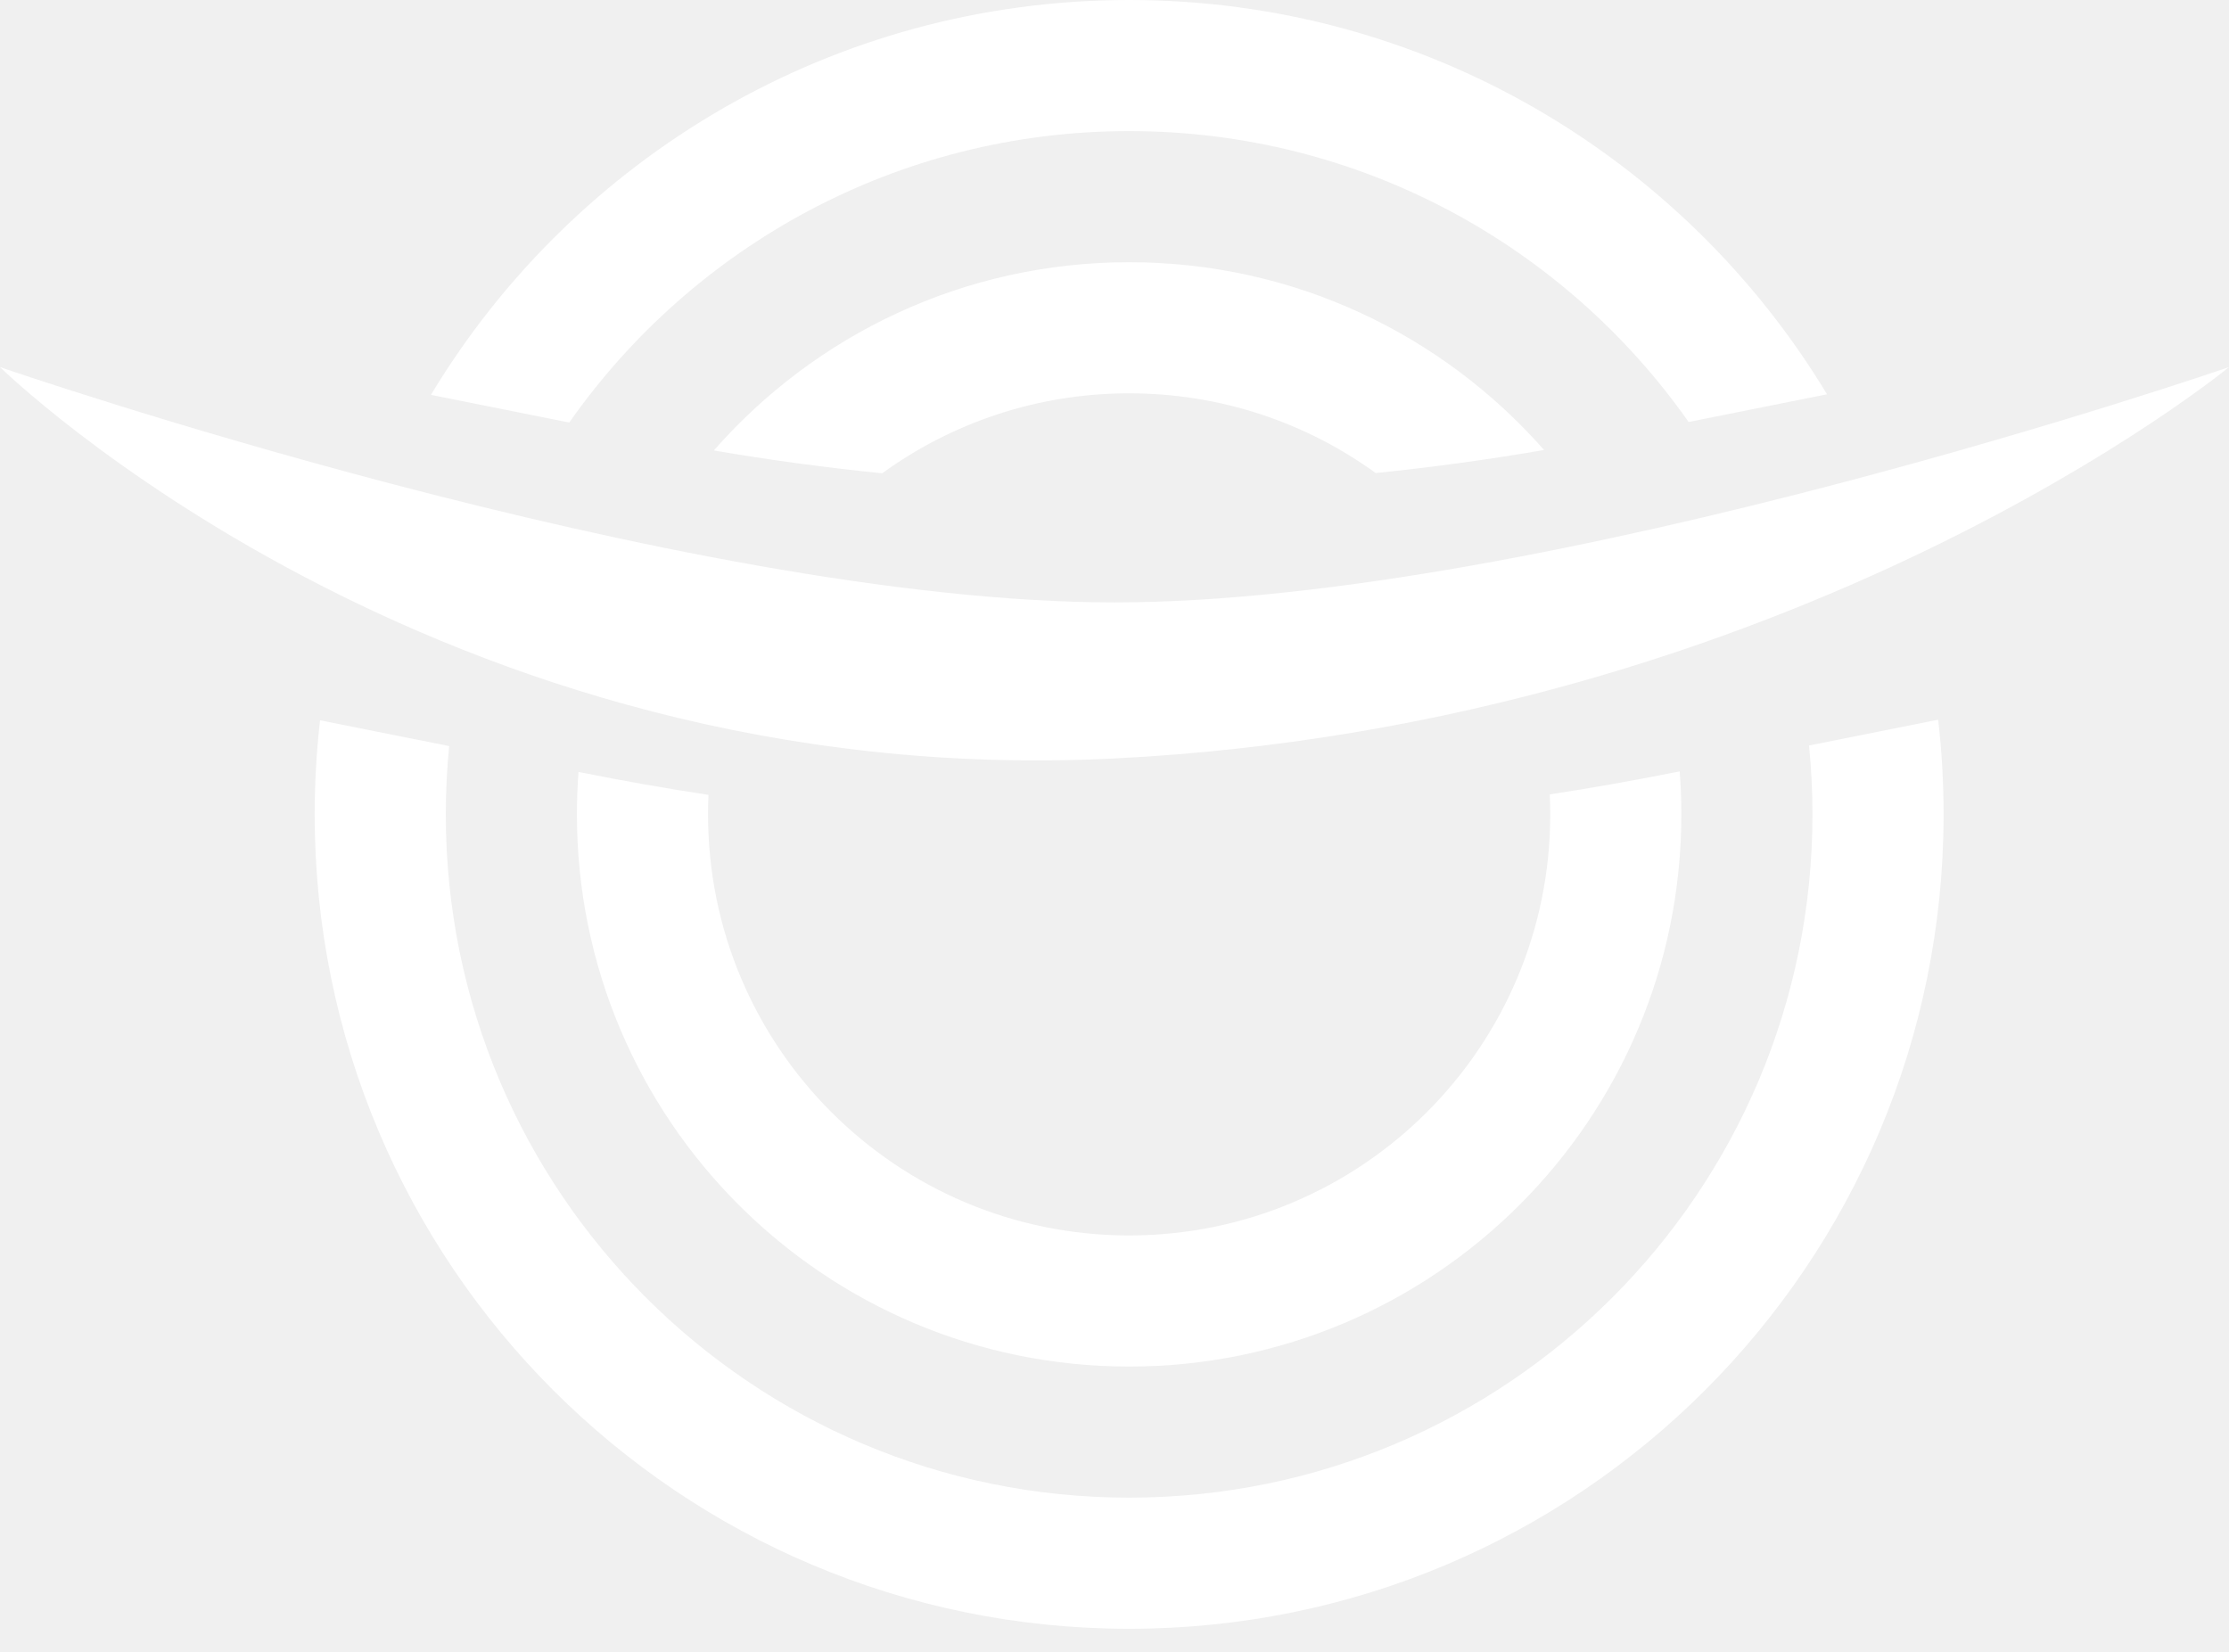
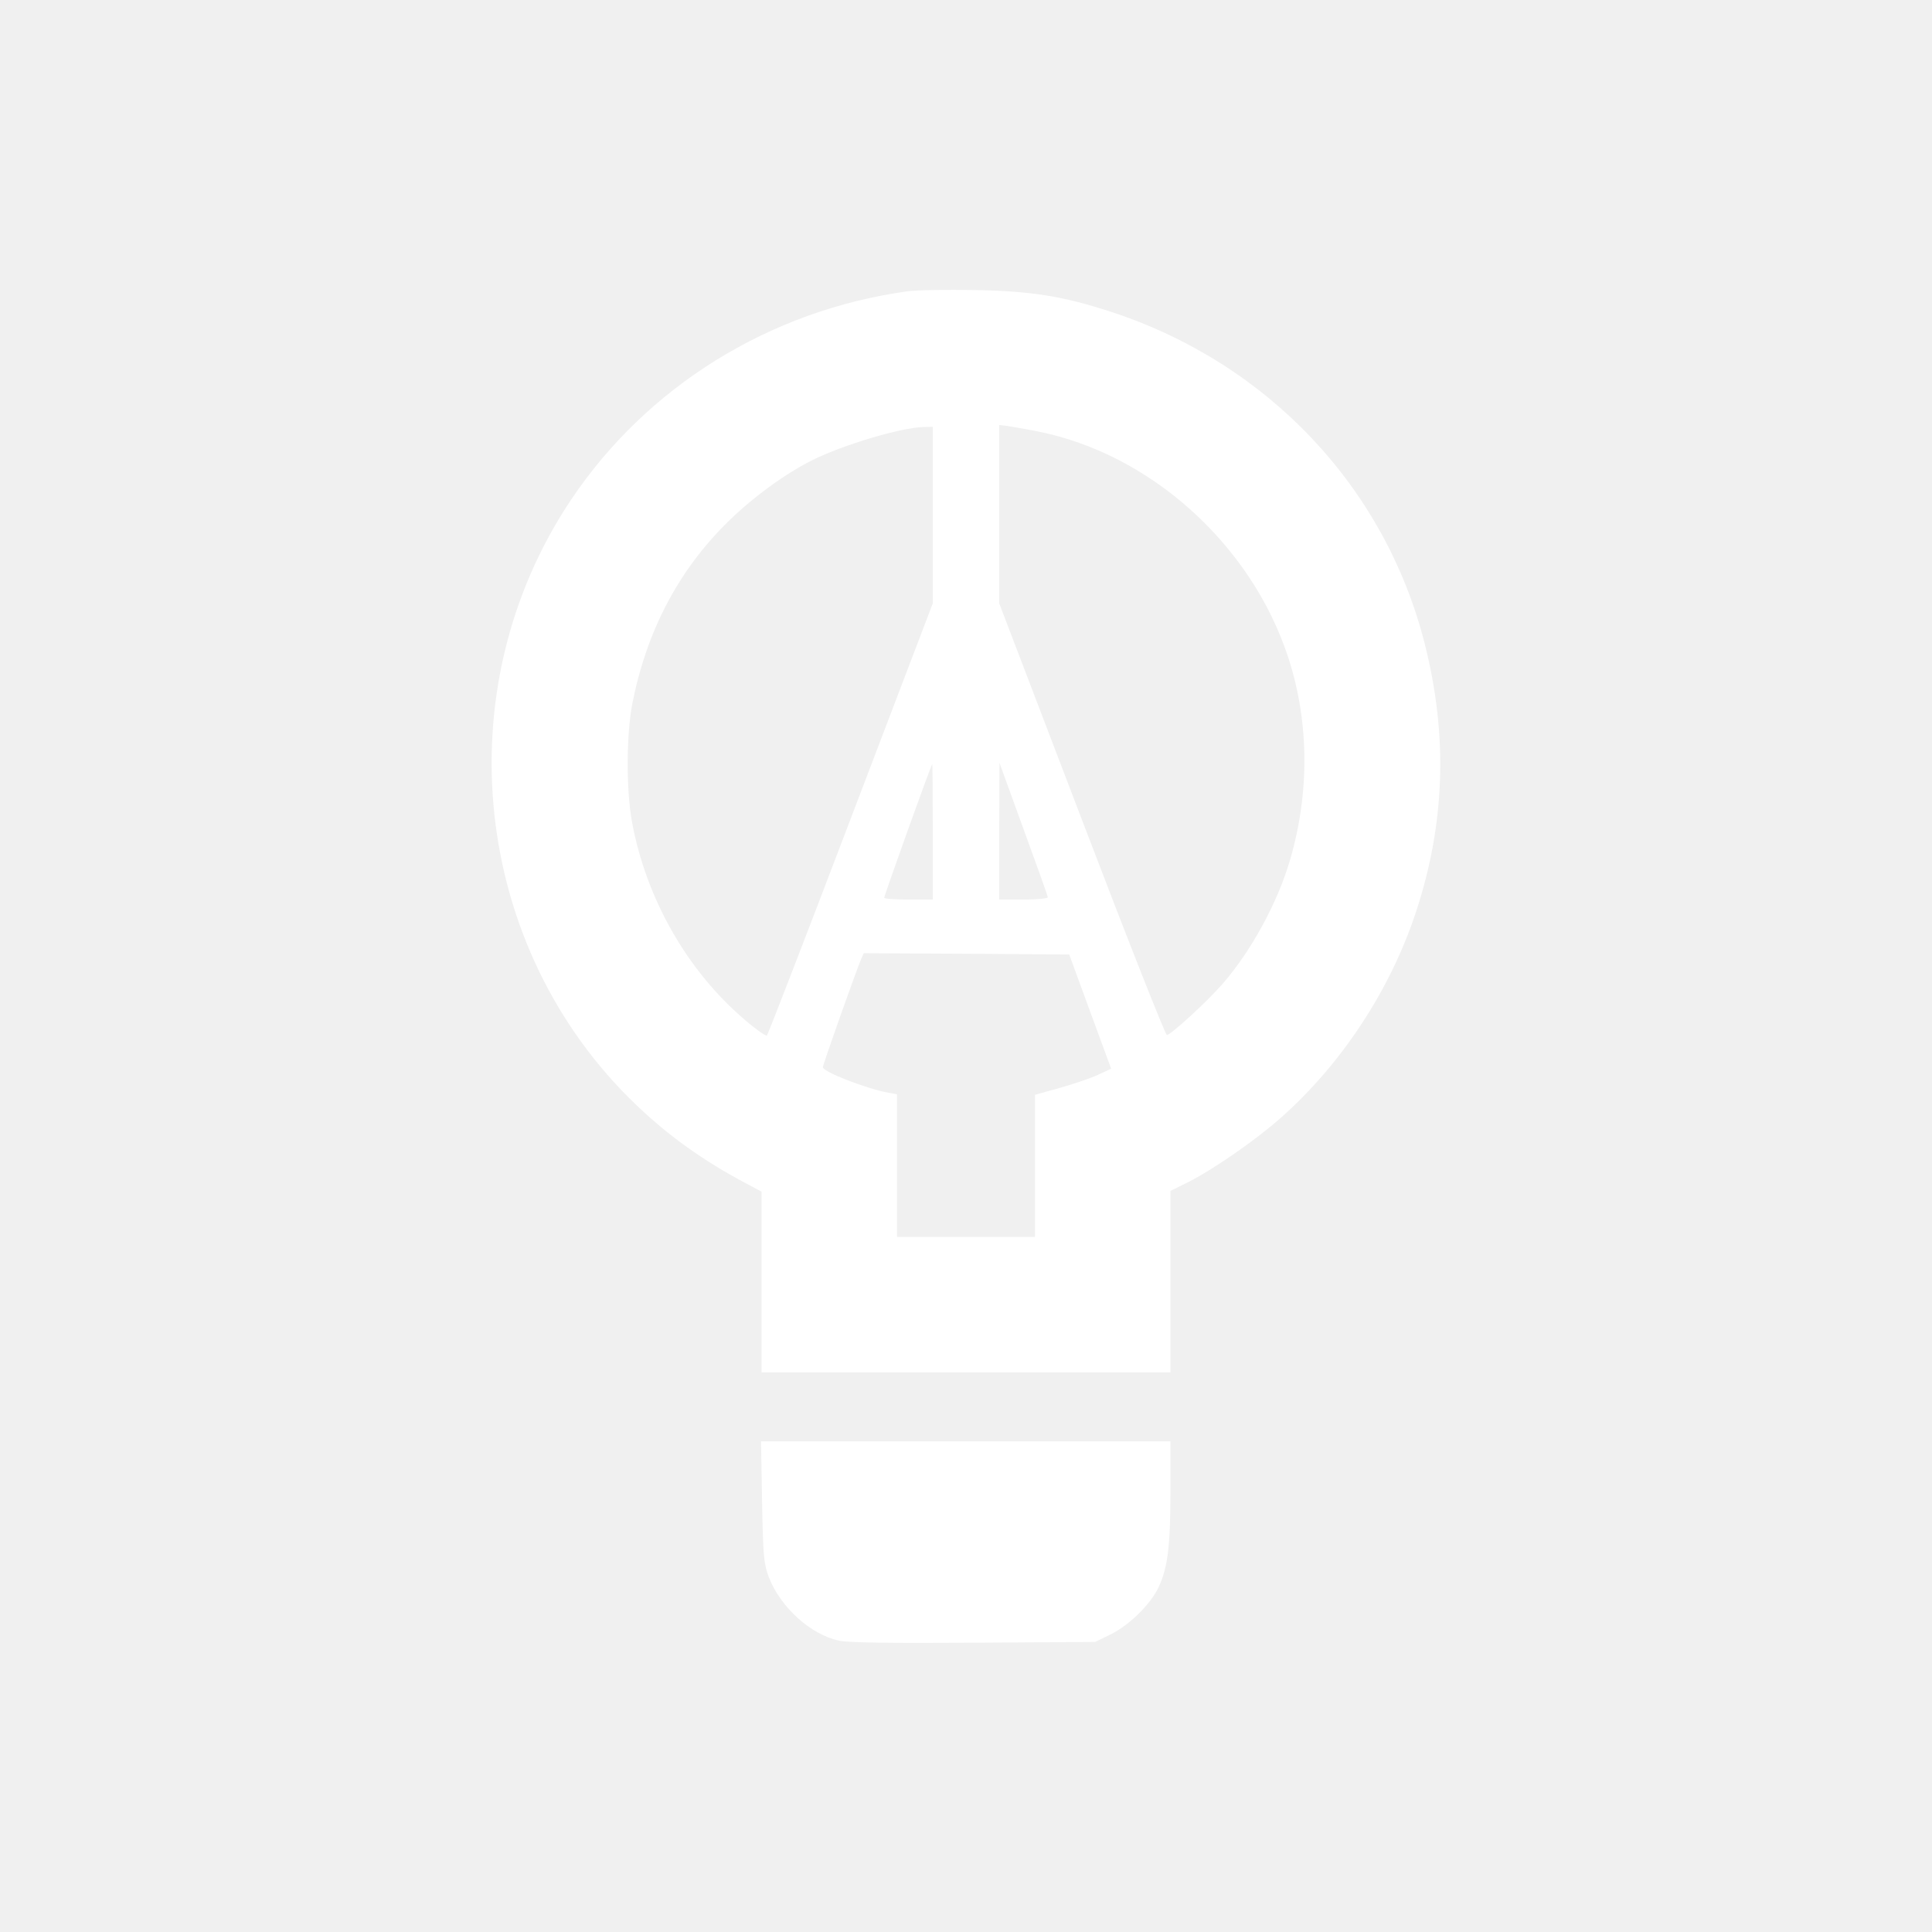
- <svg xmlns="http://www.w3.org/2000/svg" width="85" height="63" viewBox="0 0 85 63" fill="none">
-   <path fill-rule="evenodd" clip-rule="evenodd" d="M27.017 30.314C27.006 30.56 27 30.808 27 31.058C27 39.927 34.189 47.116 43.058 47.116C51.927 47.116 59.116 39.927 59.116 31.058C59.116 30.803 59.11 30.549 59.098 30.296C60.699 30.051 62.295 29.77 63.886 29.451L64.053 29.418C64.095 29.959 64.116 30.506 64.116 31.058C64.116 42.688 54.688 52.116 43.058 52.116C31.428 52.116 22 42.688 22 31.058C22 30.514 22.021 29.975 22.061 29.441L22.114 29.451C23.743 29.777 25.378 30.065 27.017 30.314ZM52.461 18.04C49.818 16.127 46.57 15 43.058 15C39.54 15 36.286 16.131 33.641 18.05C31.494 17.834 29.353 17.544 27.221 17.179C31.081 12.778 36.745 10 43.058 10C49.363 10 55.021 12.771 58.88 17.161C56.749 17.529 54.608 17.821 52.461 18.04ZM68.985 28.432C69.072 29.295 69.116 30.172 69.116 31.058C69.116 45.45 57.45 57.116 43.058 57.116C28.667 57.116 17 45.45 17 31.058C17 30.179 17.044 29.311 17.128 28.454L12.205 27.47C12.07 28.647 12 29.844 12 31.058C12 48.211 25.905 62.116 43.058 62.116C60.211 62.116 74.116 48.211 74.116 31.058C74.116 29.837 74.046 28.632 73.909 27.447L68.985 28.432ZM69.671 15.037L64.393 16.093C59.678 9.384 51.88 5 43.058 5C34.227 5 26.422 9.393 21.709 16.113L16.433 15.058C21.867 6.035 31.758 0 43.058 0C54.35 0 64.234 6.026 69.671 15.037Z" fill="white" />
-   <mask id="path-2-inside-1" fill="white">
-     <path d="M42.5 28.925C16.546 30.231 0 14 0 14C0 14 26 22.974 42.5 22.974C59 22.974 85 14 85 14C85 14 68.454 27.619 42.5 28.925Z" />
-   </mask>
-   <path d="M0 14L5.873 -3.015L-12.605 26.849L0 14ZM42.5 28.925L41.595 10.948L42.5 28.925ZM85 14L96.439 27.898L79.127 -3.015L85 14ZM0 14C-12.605 26.849 -12.6 26.855 -12.595 26.86C-12.593 26.862 -12.587 26.867 -12.584 26.871C-12.576 26.878 -12.569 26.885 -12.56 26.893C-12.544 26.909 -12.527 26.925 -12.509 26.943C-12.473 26.978 -12.432 27.017 -12.387 27.061C-12.297 27.147 -12.189 27.248 -12.064 27.365C-11.814 27.597 -11.495 27.887 -11.107 28.227C-10.333 28.906 -9.282 29.787 -7.966 30.797C-5.346 32.807 -1.615 35.375 3.117 37.872C12.559 42.854 26.401 47.758 43.405 46.903L41.595 10.948C32.645 11.398 25.237 8.839 19.917 6.033C17.268 4.635 15.241 3.227 13.948 2.235C13.307 1.743 12.863 1.366 12.631 1.162C12.515 1.061 12.454 1.004 12.448 0.999C12.446 0.997 12.458 1.008 12.484 1.033C12.497 1.045 12.513 1.061 12.533 1.081C12.544 1.09 12.555 1.101 12.566 1.113C12.572 1.119 12.579 1.125 12.585 1.131C12.588 1.134 12.593 1.139 12.595 1.141C12.6 1.145 12.605 1.15 0 14ZM43.405 46.903C59.328 46.101 72.316 41.53 81.317 37.178C85.834 34.995 89.418 32.833 91.955 31.151C93.227 30.308 94.245 29.579 94.995 29.02C95.37 28.741 95.679 28.503 95.92 28.314C96.041 28.219 96.144 28.137 96.231 28.067C96.274 28.032 96.313 28 96.348 27.972C96.365 27.958 96.382 27.945 96.397 27.932C96.404 27.926 96.412 27.92 96.419 27.914C96.422 27.911 96.428 27.907 96.429 27.906C96.434 27.902 96.439 27.898 85 14C73.561 0.102 73.566 0.099 73.57 0.095C73.572 0.093 73.576 0.089 73.579 0.087C73.586 0.082 73.591 0.077 73.597 0.073C73.608 0.063 73.618 0.055 73.628 0.047C73.647 0.032 73.661 0.02 73.673 0.011C73.695 -0.007 73.703 -0.013 73.696 -0.007C73.682 0.004 73.61 0.06 73.482 0.155C73.226 0.346 72.748 0.692 72.063 1.146C70.687 2.058 68.513 3.383 65.648 4.767C59.889 7.552 51.627 10.443 41.595 10.948L43.405 46.903ZM85 14C79.127 -3.015 79.129 -3.016 79.13 -3.016C79.131 -3.016 79.132 -3.017 79.133 -3.017C79.134 -3.017 79.135 -3.018 79.136 -3.018C79.137 -3.018 79.137 -3.018 79.135 -3.018C79.131 -3.016 79.121 -3.013 79.106 -3.008C79.074 -2.997 79.019 -2.978 78.94 -2.952C78.784 -2.899 78.537 -2.816 78.207 -2.707C77.547 -2.489 76.561 -2.169 75.317 -1.78C72.818 -1 69.327 0.039 65.375 1.075C57.005 3.268 48.283 4.974 42.5 4.974V40.974C53.217 40.974 65.745 38.193 74.5 35.899C79.111 34.691 83.151 33.487 86.043 32.585C87.494 32.132 88.668 31.751 89.494 31.478C89.908 31.341 90.235 31.232 90.468 31.153C90.584 31.114 90.677 31.082 90.744 31.059C90.778 31.047 90.806 31.038 90.828 31.031C90.838 31.027 90.847 31.024 90.855 31.021C90.859 31.02 90.862 31.019 90.865 31.018C90.867 31.017 90.868 31.017 90.869 31.016C90.871 31.016 90.873 31.015 85 14ZM42.5 4.974C36.717 4.974 27.995 3.268 19.625 1.075C15.673 0.039 12.182 -1 9.684 -1.78C8.439 -2.169 7.453 -2.489 6.793 -2.707C6.463 -2.816 6.216 -2.899 6.06 -2.952C5.981 -2.978 5.926 -2.997 5.895 -3.008C5.879 -3.013 5.869 -3.016 5.865 -3.018C5.863 -3.018 5.863 -3.018 5.864 -3.018C5.865 -3.018 5.866 -3.017 5.867 -3.017C5.868 -3.017 5.869 -3.016 5.87 -3.016C5.871 -3.016 5.873 -3.015 0 14C-5.873 31.015 -5.871 31.016 -5.869 31.016C-5.868 31.017 -5.866 31.017 -5.865 31.018C-5.862 31.019 -5.859 31.02 -5.855 31.021C-5.847 31.024 -5.838 31.027 -5.827 31.031C-5.806 31.038 -5.778 31.047 -5.744 31.059C-5.676 31.082 -5.584 31.114 -5.468 31.153C-5.235 31.232 -4.908 31.341 -4.494 31.478C-3.668 31.751 -2.494 32.132 -1.043 32.585C1.849 33.487 5.889 34.691 10.5 35.899C19.255 38.193 31.783 40.974 42.5 40.974V4.974Z" fill="white" mask="url(#path-2-inside-1)" />
+ <svg xmlns="http://www.w3.org/2000/svg" version="1.0" width="756pt" height="756pt" viewBox="0 0 756 756" preserveAspectRatio="xMidYMid meet">
+   <g transform="translate(0,756) scale(0.1,-0.1)" fill="#FFFFFF" stroke="none">
+     <path d="M3550 6420 c-539 -75 -1018 -372 -1315 -815 -498 -743 -388 -1756 256 -2370 128 -122 260 -216 427 -305 l62 -33 0 -353 0 -354 800 0 800 0 0 355 0 355 69 34 c102 52 265 165 364 253 238 211 428 501 528 805 114 346 125 690 34 1049 -155 612 -613 1097 -1225 1298 -189 62 -314 82 -535 86 -110 2 -229 0 -265 -5z m505 -547 c444 -86 841 -442 986 -886 82 -250 84 -530 7 -792 -49 -168 -153 -358 -265 -486 -61 -70 -202 -199 -217 -199 -6 0 -156 380 -333 844 l-323 845 0 349 0 349 33 -4 c17 -3 68 -11 112 -20z m-405 -328 l0 -346 -321 -842 c-176 -463 -324 -845 -328 -849 -3 -4 -42 23 -86 61 -226 192 -387 475 -442 775 -23 123 -22 342 1 461 55 281 177 516 366 705 98 98 228 194 338 249 117 59 347 128 435 130 l37 1 0 -345z m0 -1240 l0 -265 -95 0 c-52 0 -95 3 -95 7 0 9 184 523 188 523 1 0 2 -119 2 -265z m450 -256 c0 -5 -43 -9 -95 -9 l-95 0 0 268 1 267 94 -259 c52 -142 95 -262 95 -267z m166 -448 l82 -223 -52 -24 c-28 -13 -95 -36 -149 -51 l-97 -27 0 -278 0 -278 -270 0 -270 0 0 279 0 279 -34 6 c-89 17 -256 82 -256 100 0 11 128 371 150 424 l10 22 402 -2 402 -3 82 -224z" />
+     <path d="M2982 1683 c4 -216 7 -243 27 -296 46 -117 163 -223 274 -247 36 -8 201 -10 527 -8 l475 3 60 29 c75 37 159 120 190 188 35 77 45 160 45 376 l0 192 -801 0 -801 0 4 -237z" />
+   </g>
</svg>
